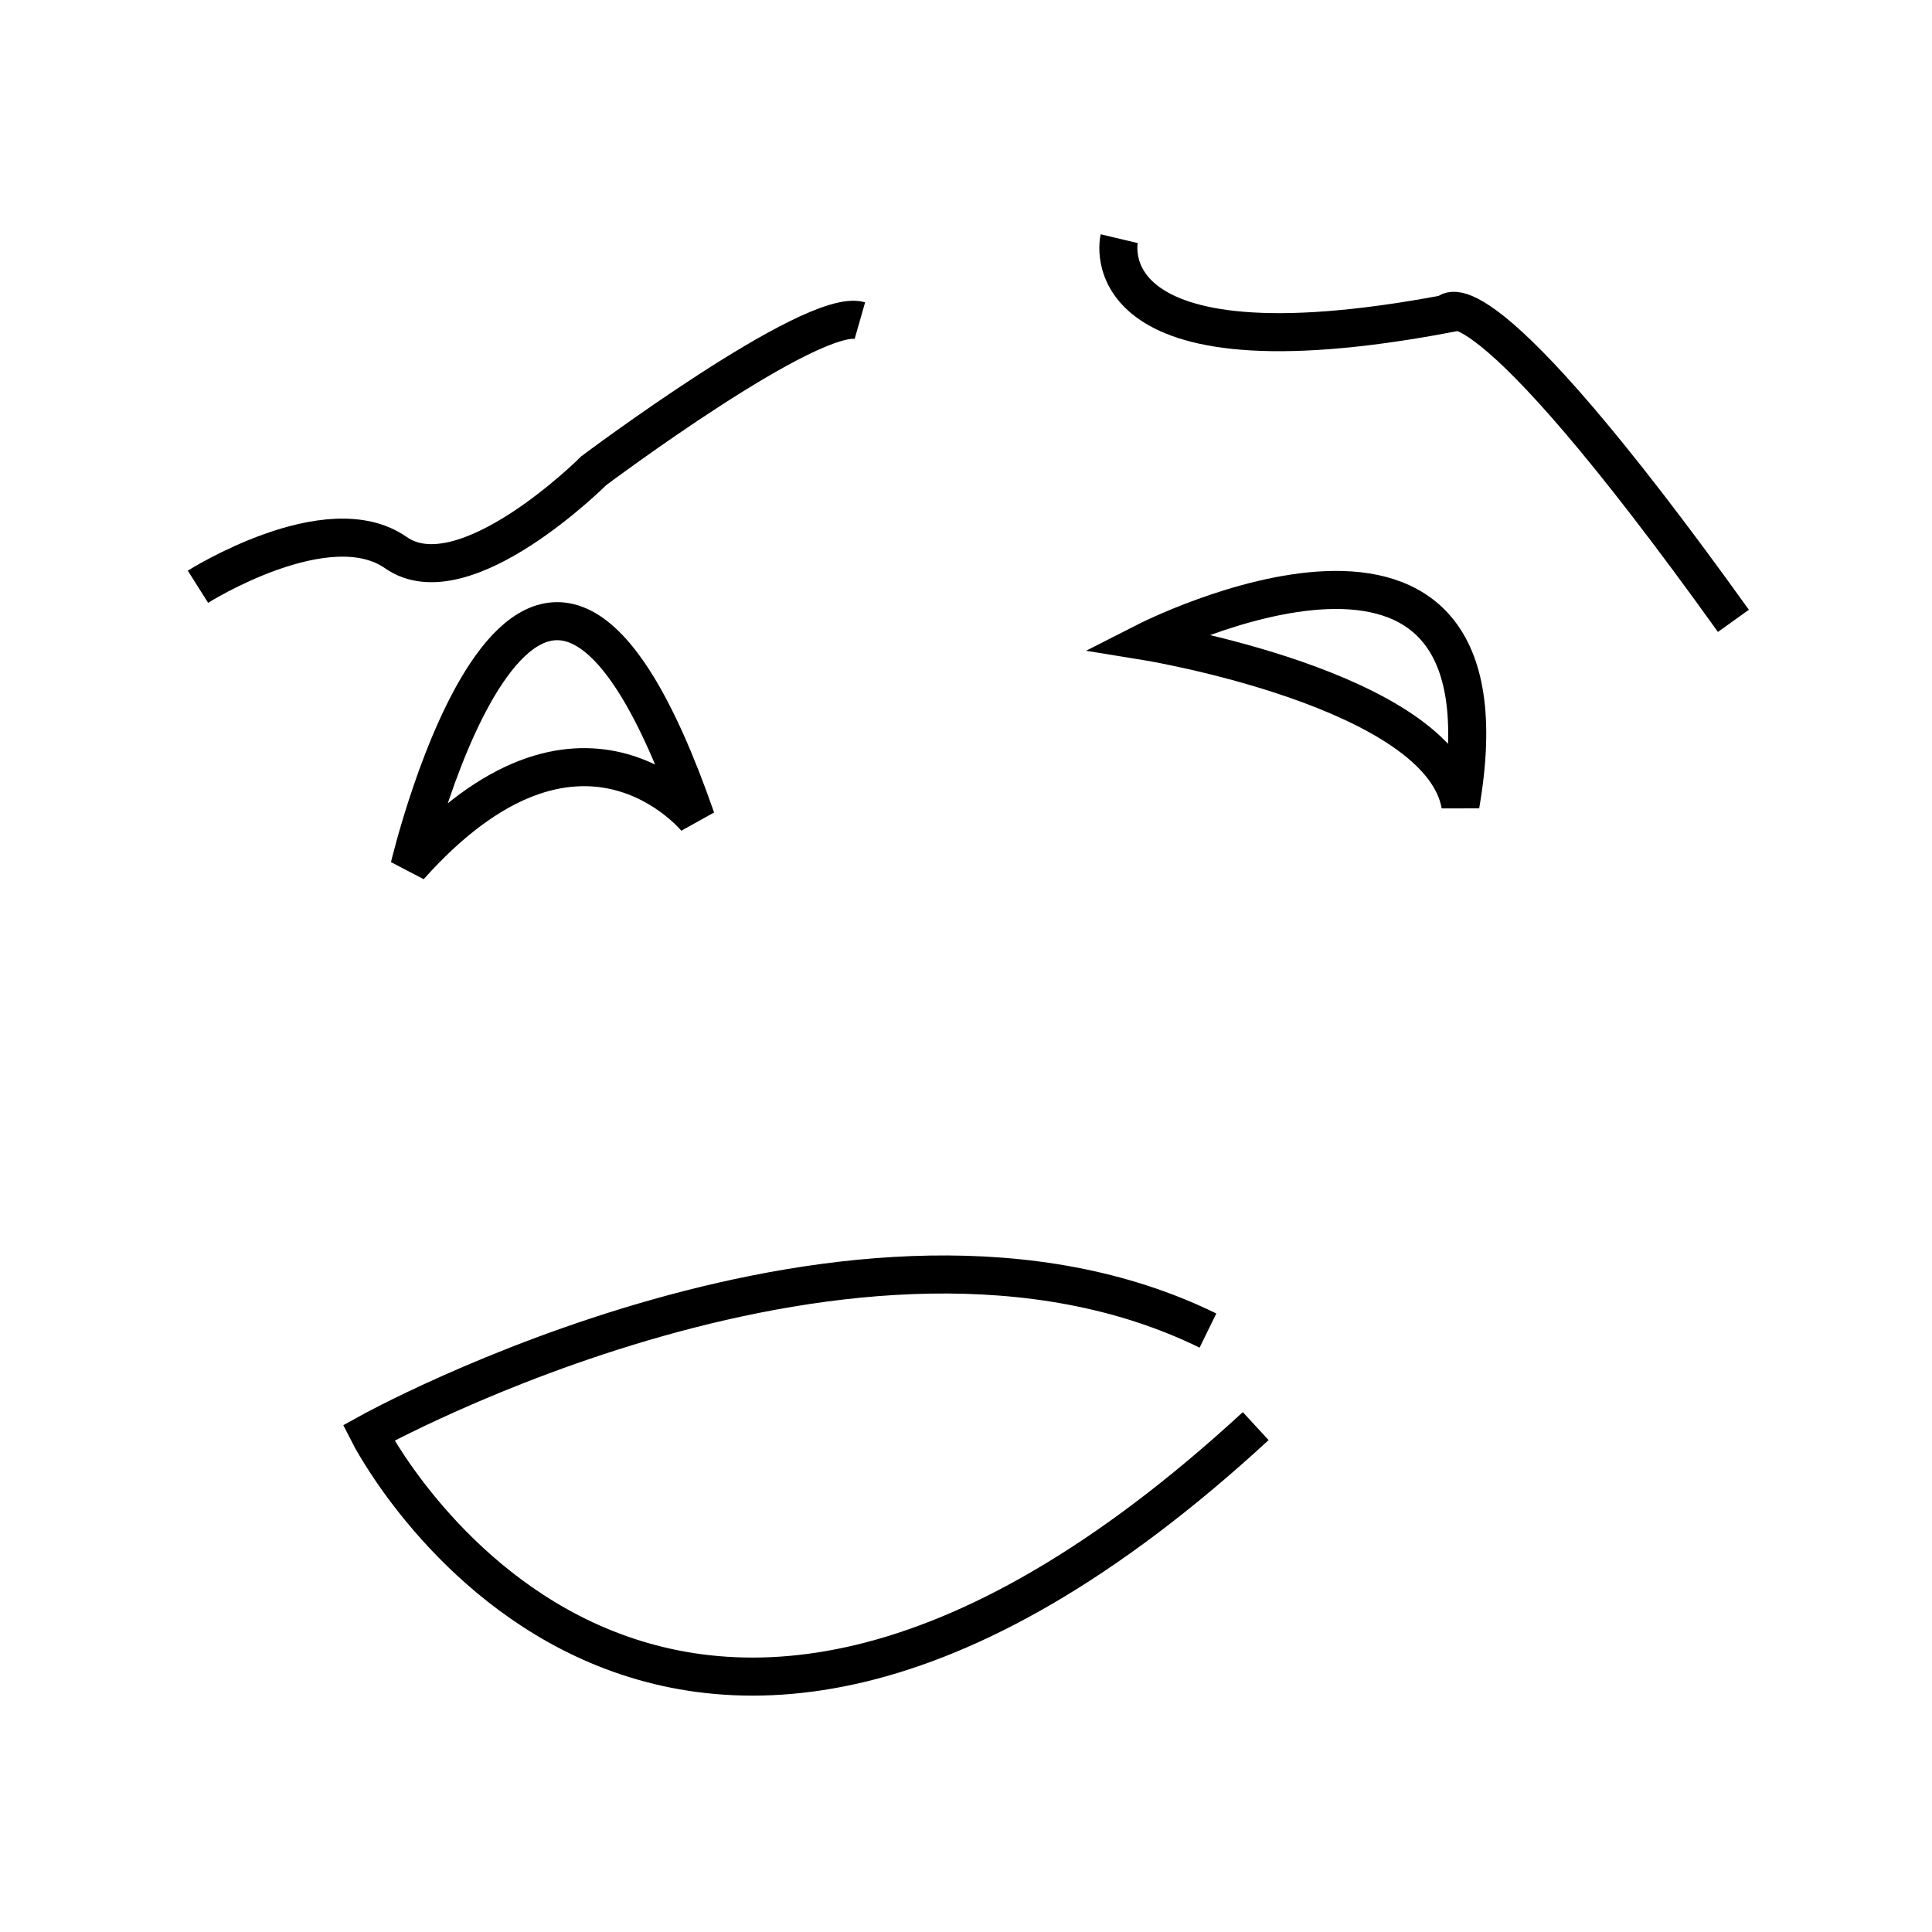
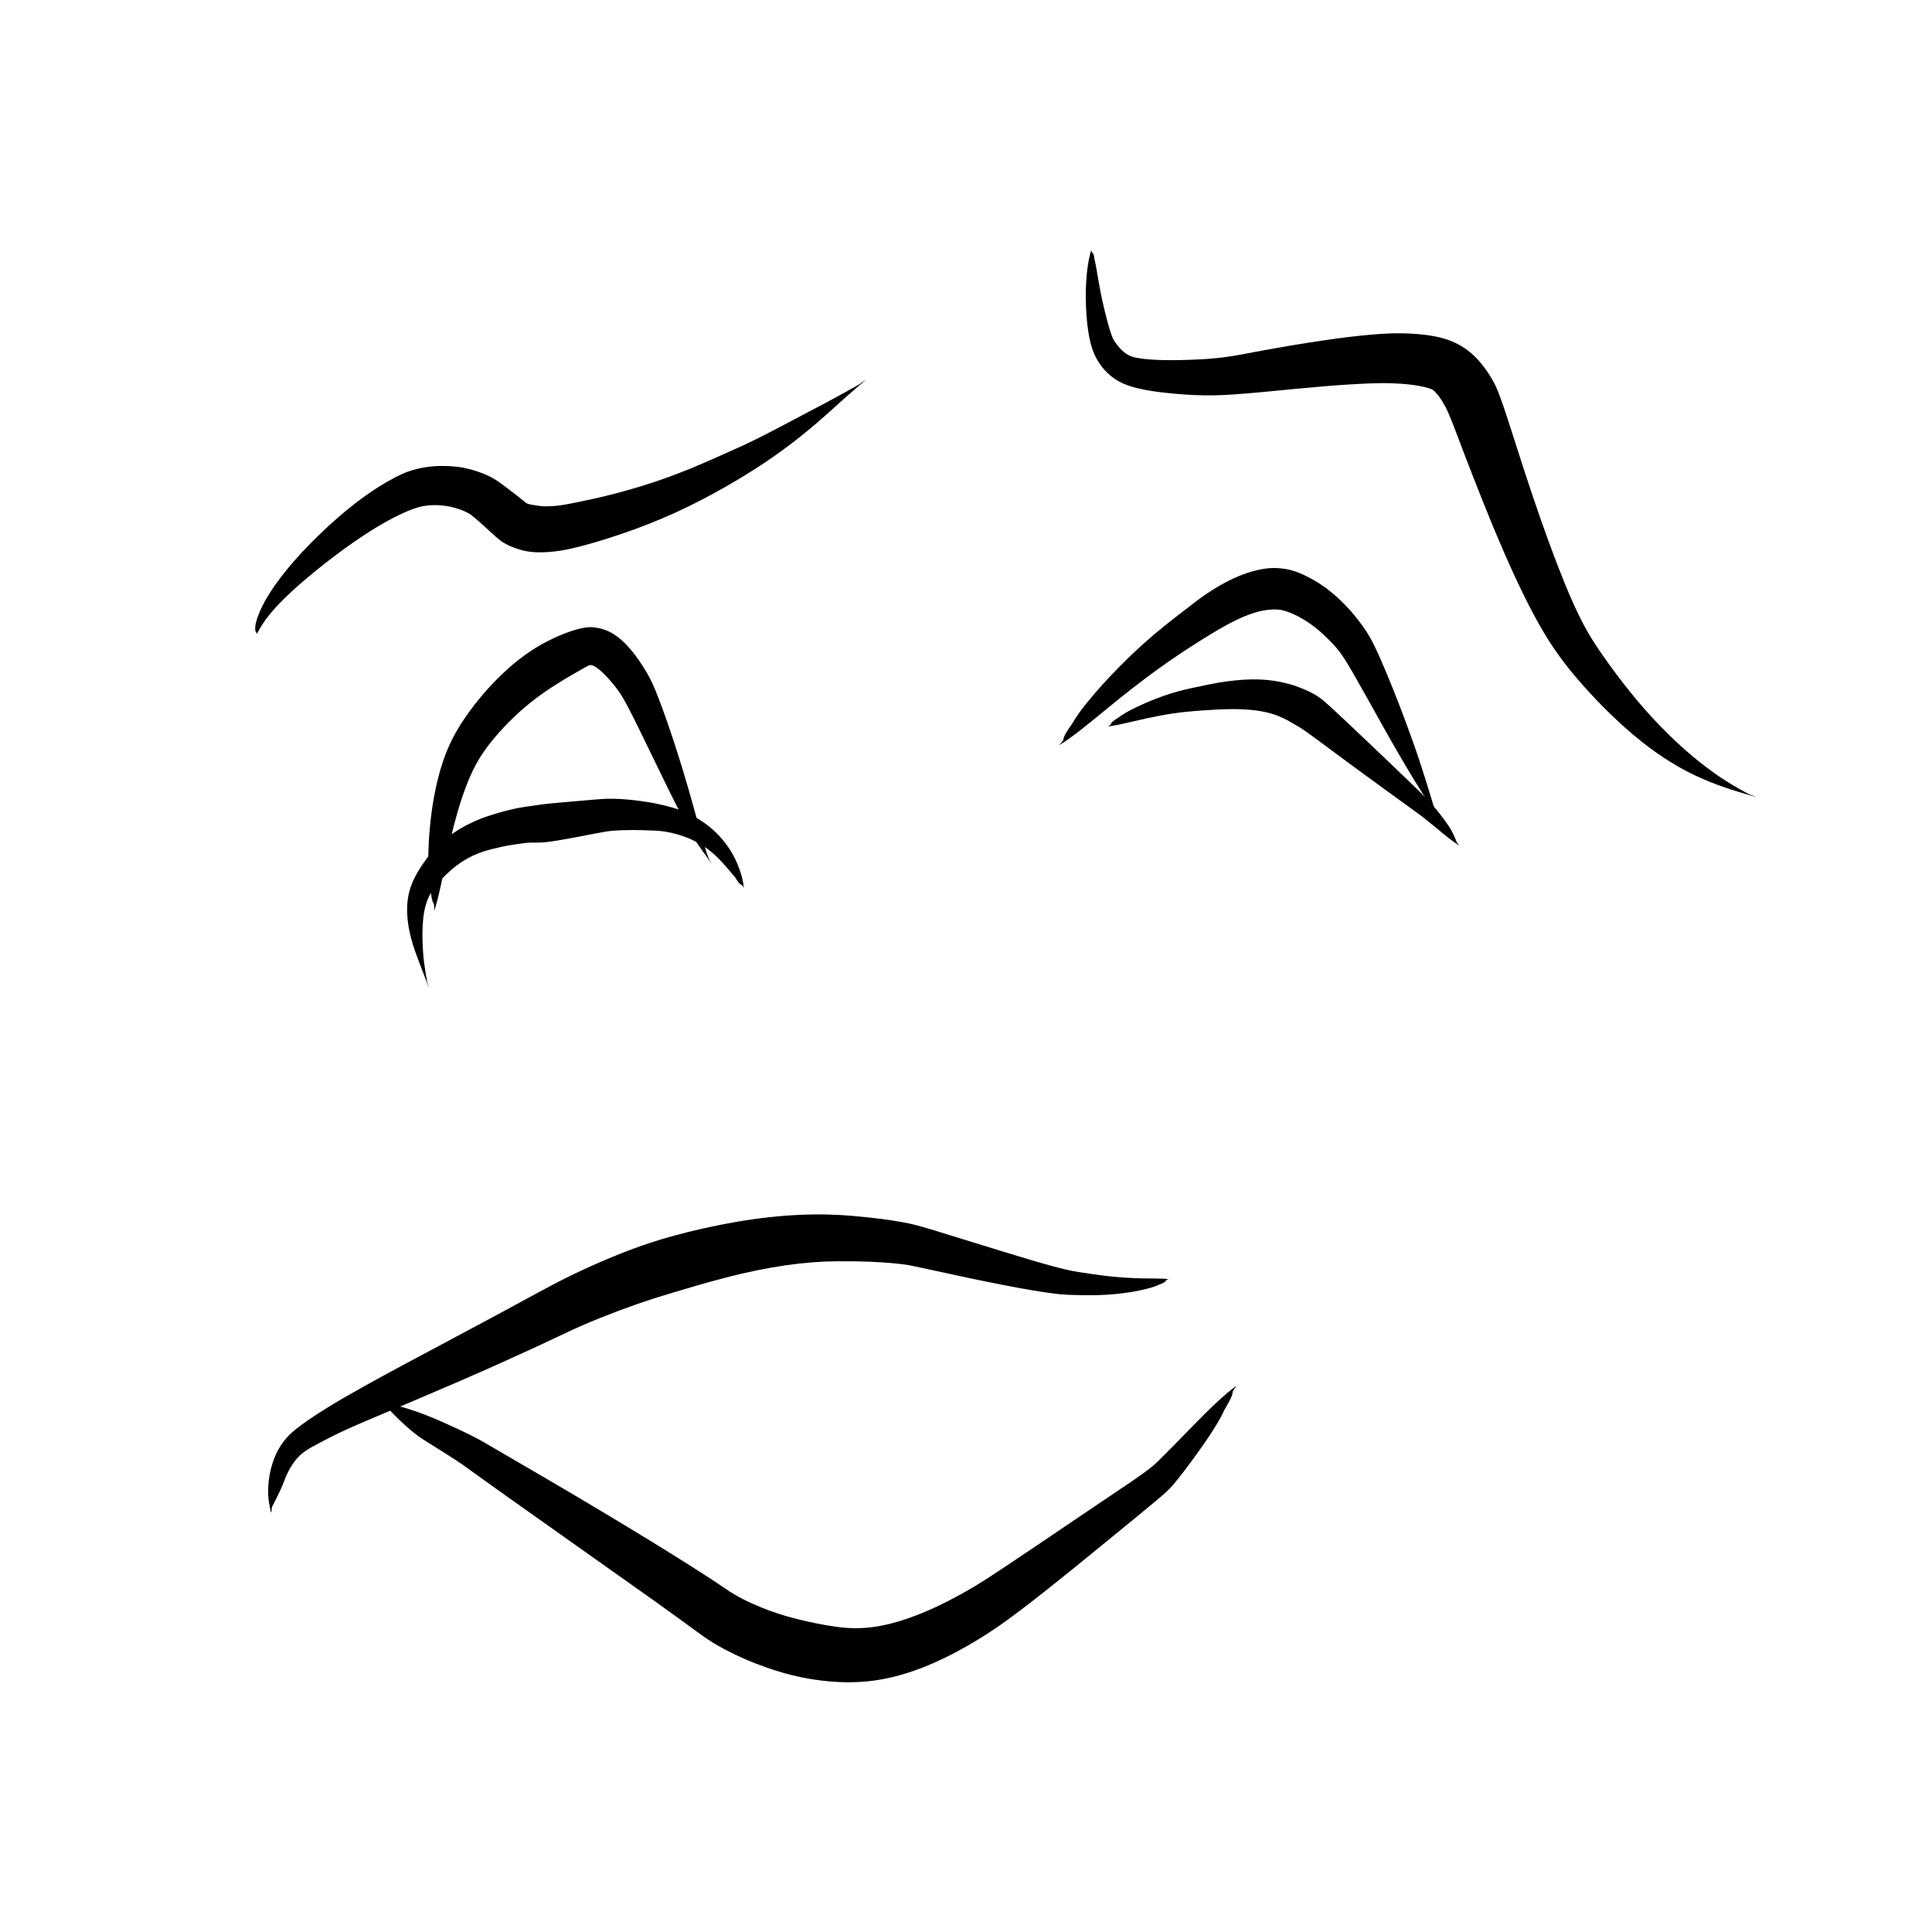
- <svg xmlns="http://www.w3.org/2000/svg" width="268.678em" height="268.678em" viewBox="0 0 268.678 268.678" version="1.1" id="svg5" xml:space="preserve">
-   <defs id="defs2" />
-   <g id="layer1" transform="translate(682.1437,249.0324)">
-     <g id="g53741">
-       <rect style="display:inline;fill:none;stroke:none;stroke-width:5.292;stroke-dasharray:none;stroke-opacity:1" id="rect5042" width="268.678" height="268.678" x="-682.144" y="-249.032" />
-       <path style="font-variation-settings:normal;fill:none;fill-opacity:1;stroke:#000000;stroke-width:5.292;stroke-linecap:butt;stroke-linejoin:miter;stroke-miterlimit:4;stroke-dasharray:none;stroke-dashoffset:0;stroke-opacity:1;stop-color:#000000" d="m -654.616,-167.438 c 0,0 18.032,-11.388 27.522,-4.745 9.49,6.643 27.522,-11.388 27.522,-11.388 0,0 30.369,-22.777 37.012,-20.879" id="path3451" />
-       <path style="font-variation-settings:normal;fill:none;fill-opacity:1;stroke:#000000;stroke-width:5.292;stroke-linecap:butt;stroke-linejoin:miter;stroke-miterlimit:4;stroke-dasharray:none;stroke-dashoffset:0;stroke-opacity:1;stop-color:#000000" d="m -526.497,-215.839 c 0,0 -4.745,19.93 45.554,10.439 0,0 3.796,-7.592 39.859,42.707" id="path3453" />
-       <path style="font-variation-settings:normal;fill:none;fill-opacity:1;stroke:#000000;stroke-width:5.292;stroke-linecap:butt;stroke-linejoin:miter;stroke-miterlimit:4;stroke-dasharray:none;stroke-dashoffset:0;stroke-opacity:1;stop-color:#000000" d="m -479.045,-137.069 c 8.541,-49.35 -43.656,-22.777 -43.656,-22.777 0,0 40.808,6.643 43.656,22.777 z" id="path3455" />
-       <path style="font-variation-settings:normal;fill:none;fill-opacity:1;stroke:#000000;stroke-width:5.292;stroke-linecap:butt;stroke-linejoin:miter;stroke-miterlimit:4;stroke-dasharray:none;stroke-dashoffset:0;stroke-opacity:1;stop-color:#000000" d="m -585.337,-135.171 c 0,0 -16.134,-19.93 -39.859,6.643 0,0 17.083,-72.127 39.859,-6.643 z" id="path3457" />
-       <path style="font-variation-settings:normal;fill:none;fill-opacity:1;fill-rule:nonzero;stroke:#000000;stroke-width:5.292;stroke-linecap:butt;stroke-linejoin:miter;stroke-miterlimit:4;stroke-dasharray:none;stroke-dashoffset:0;stroke-opacity:1;stop-color:#000000" d="m -514.159,-63.993 c -48.401,-23.726 -116.731,14.236 -116.731,14.236 0,0 38.91,76.872 123.375,-0.949" id="path3459" />
+ <svg xmlns="http://www.w3.org/2000/svg" version="1.1" width="135.385" height="135.385" viewBox="0 0 135.385 135.385" id="svg1214">
+   <defs id="defs1218" />
+   <g id="g7160" transform="translate(-250.4843,-428.235)">
+     <rect style="display:inline;opacity:0.5;fill:none;fill-opacity:1;stroke:none;stroke-width:2.666;stroke-dasharray:none;stroke-opacity:1" id="rect5345" width="135.385" height="135.385" x="250.484" y="428.235" />
+     <g id="g4334" transform="translate(-33.15099,1.886628)">
+       <g style="fill:#000000;fill-opacity:1;stroke-linejoin:miter" id="g639" transform="rotate(90,259.4197,748.9398)">
+         <path d="m -18.733,706.723 c -0.183,-0.091 -0.586,-0.296 -1.035,-0.624 -0.449,-0.328 -0.955,-0.778 -1.52,-1.356 -0.565,-0.578 -1.188,-1.285 -1.887,-2.144 -0.699,-0.859 -1.377,-1.759 -1.965,-2.603 -0.588,-0.844 -1.088,-1.63 -1.492,-2.36 -0.404,-0.731 -0.712,-1.403 -0.865,-1.834 -0.153,-0.43 -0.212,-0.695 -0.244,-0.97 -0.033,-0.275 -0.044,-0.56 -0.026,-0.86 0.018,-0.3 0.06,-0.615 0.112,-0.842 0.052,-0.228 0.102,-0.401 0.156,-0.559 0.054,-0.159 0.111,-0.304 0.171,-0.434 0.06,-0.13 0.124,-0.246 0.17,-0.322 0.046,-0.076 0.08,-0.119 0.2,-0.266 0.12,-0.148 0.31,-0.369 0.566,-0.652 0.256,-0.283 0.572,-0.626 0.812,-0.894 0.24,-0.268 0.348,-0.418 0.44,-0.571 0.092,-0.153 0.171,-0.309 0.241,-0.467 0.07,-0.158 0.132,-0.32 0.226,-0.617 0.095,-0.297 0.194,-0.771 0.204,-1.264 0.01,-0.493 -0.023,-1.001 -0.1,-1.529 -0.077,-0.528 -0.196,-1.078 -0.452,-2.006 -0.255,-0.928 -0.662,-2.218 -1.125,-3.47 -0.463,-1.252 -0.982,-2.466 -1.556,-3.64 -0.574,-1.174 -1.204,-2.308 -1.741,-3.214 -0.537,-0.906 -1.047,-1.723 -1.665,-2.612 -0.618,-0.889 -1.344,-1.853 -2.207,-2.874 -0.863,-1.021 -1.874,-2.089 -2.627,-2.971 -0.752,-0.883 -0.752,-0.883 -0.298,-0.26 0,0 0.768,1.347 1.426,2.599 0.659,1.252 1.256,2.376 1.781,3.381 0.525,1.004 0.963,1.897 1.316,2.699 0.353,0.801 0.879,1.938 1.346,3.072 0.466,1.133 0.887,2.29 1.252,3.476 0.366,1.186 0.685,2.398 0.954,3.647 0.269,1.249 0.359,1.726 0.411,2.141 0.052,0.415 0.071,0.775 0.061,1.077 -0.01,0.302 -0.059,0.54 -0.093,0.752 -0.034,0.212 -0.045,0.258 -0.062,0.316 -0.018,0.058 -0.033,0.099 -0.043,0.122 -0.01,0.024 -0.012,0.03 -0.004,0.022 0.008,-0.008 -0.324,0.403 -0.609,0.769 -0.285,0.366 -0.523,0.675 -0.713,0.934 -0.19,0.259 -0.341,0.481 -0.452,0.677 -0.111,0.197 -0.2,0.388 -0.293,0.616 -0.093,0.228 -0.176,0.462 -0.248,0.704 -0.072,0.242 -0.134,0.491 -0.191,0.773 -0.057,0.281 -0.104,0.756 -0.116,1.219 -0.013,0.463 0.014,0.916 0.08,1.359 0.065,0.442 0.17,0.872 0.323,1.303 0.153,0.431 0.529,1.17 1,1.929 0.471,0.759 1.035,1.54 1.695,2.342 0.66,0.802 1.416,1.627 2.273,2.477 0.857,0.85 1.678,1.562 2.43,2.136 0.753,0.575 1.444,1.012 2.066,1.316 0.623,0.304 1.175,0.468 1.435,0.472 0.465,0.029 0.278,-0.137 0.482,-0.111 z" id="path637" />
+       </g>
+       <g style="fill:#000000;fill-opacity:1;stroke-linejoin:miter" id="g643" transform="rotate(90,259.4197,748.9398)">
+         <path d="m -45.671,648.236 c 0.317,0.132 0.989,0.261 1.709,0.331 0.719,0.07 1.482,0.09 2.286,0.056 0.804,-0.034 1.647,-0.114 2.377,-0.283 0.73,-0.169 1.151,-0.372 1.53,-0.617 0.379,-0.244 0.705,-0.541 0.977,-0.883 0.272,-0.342 0.478,-0.73 0.632,-1.165 0.154,-0.436 0.282,-0.984 0.384,-1.632 0.102,-0.648 0.182,-1.403 0.244,-2.27 0.062,-0.867 0.105,-1.847 0.015,-3.284 -0.09,-1.437 -0.258,-2.986 -0.39,-4.393 -0.132,-1.407 -0.245,-2.669 -0.315,-3.788 -0.07,-1.119 -0.114,-2.091 -0.098,-2.852 0.015,-0.761 0.068,-1.405 0.147,-1.913 0.079,-0.509 0.171,-0.872 0.251,-1.065 0.08,-0.194 0.095,-0.207 0.213,-0.319 0.118,-0.111 0.209,-0.193 0.351,-0.298 0.142,-0.105 0.336,-0.225 0.577,-0.358 0.241,-0.134 0.52,-0.294 2.052,-0.871 1.533,-0.577 4.24,-1.612 6.567,-2.581 2.327,-0.969 4.281,-1.865 5.862,-2.699 1.581,-0.834 2.802,-1.608 4.111,-2.67 1.309,-1.062 2.802,-2.47 4.062,-3.893 1.26,-1.423 2.277,-2.861 3.029,-4.313 0.752,-1.452 1.221,-2.905 1.527,-3.946 0.305,-1.042 0.305,-1.042 0.053,-0.368 0,0 -0.65,1.284 -1.527,2.502 -0.877,1.218 -1.915,2.413 -3.129,3.603 -1.214,1.19 -2.622,2.372 -4.236,3.547 -1.614,1.175 -2.479,1.706 -3.743,2.317 -1.265,0.611 -2.936,1.289 -4.998,2.045 -2.062,0.756 -4.514,1.579 -7.371,2.483 -2.856,0.904 -3.443,1.166 -3.825,1.37 -0.381,0.204 -0.728,0.426 -1.046,0.662 -0.318,0.236 -0.61,0.489 -0.838,0.728 -0.227,0.238 -0.532,0.587 -0.829,1.153 -0.297,0.566 -0.472,1.168 -0.582,1.824 -0.11,0.656 -0.165,1.382 -0.176,2.213 -0.011,0.831 0.067,1.818 0.18,2.895 0.113,1.077 0.286,2.28 0.494,3.615 0.208,1.335 0.468,2.801 0.767,4.362 0.3,1.562 0.356,2.479 0.398,3.377 0.042,0.899 0.056,1.676 0.041,2.329 -0.014,0.653 -0.054,1.177 -0.11,1.569 -0.056,0.392 -0.105,0.603 -0.19,0.789 -0.085,0.187 -0.21,0.375 -0.391,0.563 -0.181,0.188 -0.417,0.381 -0.673,0.548 -0.256,0.167 -1.009,0.383 -1.777,0.579 -0.769,0.196 -1.506,0.351 -2.211,0.477 -0.705,0.127 -1.383,0.223 -1.715,0.317 -0.654,0.067 -0.344,0.234 -0.665,0.208 z" id="path641" />
+       </g>
+       <g style="fill:#000000;fill-opacity:1;stroke-linejoin:miter" id="g647" transform="rotate(90,259.4197,748.9398)">
+         <path d="m 0.667,694.301 c -0.932,-0.327 -2.678,-0.649 -4.227,-0.975 -1.549,-0.326 -2.898,-0.689 -4.045,-1.093 -1.147,-0.404 -2.09,-0.846 -2.952,-1.453 -0.862,-0.608 -1.765,-1.423 -2.549,-2.267 -0.784,-0.845 -1.447,-1.727 -2.022,-2.632 -0.576,-0.905 -1.091,-1.835 -1.279,-2.16 -0.188,-0.325 -0.186,-0.405 -0.113,-0.573 0.073,-0.168 0.248,-0.413 0.538,-0.714 0.29,-0.3 0.696,-0.641 1.034,-0.905 0.338,-0.264 0.698,-0.486 1.449,-0.877 0.751,-0.391 1.853,-0.931 3.294,-1.625 1.44,-0.693 3.208,-1.558 4.371,-2.17 1.163,-0.612 1.487,-0.813 1.785,-1.01 0.297,-0.196 0.567,-0.388 0.811,-0.572 0.244,-0.184 0.48,-0.328 0.648,-0.428 0.168,-0.1 0.168,-0.1 0.056,-0.033 0,0 -0.224,0.133 -0.487,0.244 -0.263,0.111 -0.559,0.206 -0.88,0.304 -0.32,0.097 -0.665,0.197 -1.029,0.299 -0.363,0.102 -2.508,0.67 -4.281,1.213 -1.773,0.543 -3.188,1.019 -4.258,1.411 -1.07,0.392 -1.81,0.696 -2.233,0.928 -0.423,0.232 -1.003,0.583 -1.531,0.977 -0.528,0.394 -0.972,0.81 -1.324,1.276 -0.351,0.466 -0.599,0.995 -0.661,1.736 -0.062,0.741 0.398,2.013 0.98,3.16 0.582,1.147 1.367,2.183 2.272,3.14 0.906,0.957 1.929,1.836 3.092,2.637 1.163,0.802 2.243,1.301 3.448,1.667 1.205,0.366 2.568,0.63 4.096,0.781 1.528,0.15 3.221,0.181 4.131,-6.7e-4 1.859,-0.144 0.916,-0.323 1.864,-0.285 z" id="path645" />
+       </g>
+       <g style="fill:#000000;fill-opacity:1;stroke-linejoin:miter" id="g651" transform="rotate(90,259.4197,748.9398)">
+         <path d="m -0.921,672.61 c -0.524,0.002 -1.451,0.272 -2.273,0.709 -0.822,0.437 -1.527,1.035 -2.11,1.777 -0.583,0.742 -1.023,1.624 -1.273,2.493 -0.25,0.869 -0.359,1.515 -0.444,2.109 -0.086,0.594 -0.138,1.138 -0.163,1.635 -0.026,0.496 -0.024,0.947 0.032,1.611 0.056,0.664 0.13,1.462 0.188,2.147 0.058,0.685 0.106,1.254 0.17,1.704 0.064,0.449 0.107,0.777 0.159,1.133 0.052,0.357 0.112,0.653 0.177,0.928 0.065,0.275 0.131,0.531 0.197,0.767 0.066,0.236 0.134,0.455 0.277,0.909 0.143,0.454 0.452,1.207 0.855,1.896 0.403,0.69 0.9,1.31 1.487,1.854 0.587,0.544 1.255,1.014 1.919,1.358 0.664,0.344 1.338,0.527 2.083,0.552 0.745,0.025 1.558,-0.082 2.44,-0.337 0.882,-0.255 1.834,-0.655 2.608,-0.944 0.774,-0.289 0.774,-0.289 0.249,-0.129 0,0 -1.078,0.22 -2.04,0.29 -0.961,0.07 -1.78,0.068 -2.456,-0.009 -0.676,-0.077 -1.207,-0.234 -1.61,-0.453 -0.404,-0.22 -0.954,-0.66 -1.417,-1.127 -0.463,-0.467 -0.837,-0.962 -1.133,-1.486 -0.295,-0.524 -0.514,-1.083 -0.664,-1.712 -0.15,-0.629 -0.196,-0.825 -0.231,-1.011 -0.036,-0.186 -0.071,-0.397 -0.106,-0.633 -0.035,-0.236 -0.068,-0.496 -0.1,-0.747 -0.032,-0.251 -0.027,-0.487 -0.028,-0.914 -0.001,-0.427 -0.081,-0.948 -0.187,-1.571 -0.106,-0.623 -0.243,-1.351 -0.406,-2.175 -0.162,-0.824 -0.208,-1.116 -0.24,-1.495 -0.032,-0.379 -0.046,-0.827 -0.046,-1.342 1.168e-4,-0.515 0.017,-1.096 0.048,-1.7 0.031,-0.604 0.202,-1.411 0.493,-2.137 0.291,-0.726 0.693,-1.372 1.223,-1.948 0.53,-0.576 1.197,-1.088 1.548,-1.403 0.814,-0.465 0.307,-0.449 0.771,-0.599 z" id="path649" />
+       </g>
+       <g style="fill:#000000;fill-opacity:1;stroke-linejoin:miter" id="g655" transform="rotate(90,259.4197,748.9398)">
+         <path d="m -10.954,650.5 c -0.475,-0.819 -1.58,-2.157 -2.594,-3.392 -1.014,-1.235 -1.915,-2.392 -2.699,-3.475 -0.784,-1.083 -1.447,-2.095 -2.044,-3.043 -0.597,-0.949 -1.064,-1.74 -1.41,-2.449 -0.346,-0.709 -0.566,-1.333 -0.672,-1.862 -0.106,-0.529 -0.113,-0.958 -0.063,-1.289 0.051,-0.331 0.237,-0.82 0.493,-1.3 0.257,-0.48 0.584,-0.955 0.986,-1.425 0.402,-0.47 0.884,-0.934 1.248,-1.244 0.365,-0.31 0.84,-0.614 1.728,-1.125 0.887,-0.511 2.159,-1.219 3.801,-2.136 1.643,-0.917 3.634,-2.087 4.768,-2.822 1.134,-0.735 1.202,-0.797 1.263,-0.857 0.061,-0.06 0.119,-0.119 0.168,-0.183 0.049,-0.064 0.091,-0.133 0.117,-0.186 0.027,-0.054 0.027,-0.054 0.009,-0.018 0,0 -0.036,0.072 -0.08,0.139 -0.044,0.067 -0.096,0.129 -0.157,0.185 -0.061,0.056 -0.138,0.097 -0.22,0.129 -0.082,0.033 -2.587,0.754 -4.635,1.478 -2.047,0.725 -3.678,1.364 -4.912,1.879 -1.235,0.515 -2.085,0.902 -2.588,1.183 -0.503,0.281 -1.178,0.756 -1.792,1.282 -0.613,0.526 -1.155,1.092 -1.622,1.701 -0.466,0.609 -0.847,1.262 -1.163,2.012 -0.316,0.749 -0.418,1.635 -0.292,2.446 0.126,0.811 0.406,1.622 0.814,2.443 0.408,0.82 0.942,1.658 1.589,2.493 0.647,0.836 1.349,1.781 2.211,2.798 0.862,1.016 1.852,2.062 2.985,3.125 1.133,1.063 2.412,2.138 3.204,2.569 1.459,1.048 0.888,0.328 1.555,0.944 z" id="path653" />
+       </g>
+       <g style="fill:#000000;fill-opacity:1;stroke-linejoin:miter" id="g659" transform="rotate(90,259.4197,748.9398)">
+         <path d="m -12.264,647.114 c -0.043,-0.504 -0.263,-1.4 -0.452,-2.226 -0.19,-0.826 -0.345,-1.584 -0.449,-2.281 -0.104,-0.697 -0.163,-1.329 -0.217,-2.086 -0.054,-0.757 -0.103,-1.556 -0.099,-2.267 0.004,-0.711 0.051,-1.331 0.141,-1.858 0.09,-0.527 0.22,-0.957 0.351,-1.268 0.131,-0.311 0.235,-0.524 0.354,-0.736 0.119,-0.212 0.252,-0.423 0.378,-0.648 0.126,-0.225 0.266,-0.454 1.669,-2.334 1.404,-1.88 4.027,-5.508 4.32,-5.914 0.293,-0.406 0.631,-0.832 1.008,-1.29 0.377,-0.458 0.793,-0.945 1.093,-1.368 0.299,-0.423 0.299,-0.423 0.044,-0.206 0,0 -0.68,0.24 -1.207,0.603 -0.528,0.363 -1.001,0.732 -1.424,1.101 -0.423,0.369 -0.798,0.73 -3.887,3.972 -3.089,3.242 -3.341,3.554 -3.556,3.826 -0.214,0.271 -0.377,0.571 -0.521,0.874 -0.144,0.303 -0.271,0.609 -0.379,0.918 -0.108,0.31 -0.27,0.872 -0.368,1.528 -0.098,0.657 -0.124,1.364 -0.076,2.125 0.048,0.761 0.158,1.579 0.337,2.443 0.179,0.864 0.297,1.489 0.49,2.188 0.193,0.699 0.455,1.431 0.785,2.197 0.329,0.766 0.734,1.563 1.04,1.94 0.496,0.821 0.436,0.321 0.626,0.765 z" id="path657" />
+       </g>
+       <g style="fill:#000000;fill-opacity:1;stroke-linejoin:miter" id="g663" transform="rotate(90,259.4197,748.9398)">
+         <path d="m 26.461,642.815 c -0.046,0.392 -0.038,1.15 -0.052,1.904 -0.015,0.754 -0.064,1.509 -0.145,2.268 -0.081,0.759 -0.203,1.523 -0.288,2.088 -0.085,0.565 -0.195,1.053 -0.425,1.908 -0.23,0.855 -0.588,2.05 -1.057,3.583 -0.469,1.532 -1.053,3.399 -1.439,4.661 -0.385,1.262 -0.477,1.681 -0.561,2.143 -0.084,0.463 -0.169,0.971 -0.24,1.528 -0.071,0.557 -0.141,1.162 -0.224,2.101 -0.083,0.939 -0.136,2.268 -0.073,3.667 0.063,1.399 0.221,2.87 0.485,4.41 0.264,1.54 0.628,3.151 0.973,4.404 0.345,1.253 0.639,2.123 0.969,3.003 0.33,0.88 0.697,1.77 1.099,2.67 0.401,0.9 0.833,1.813 1.366,2.826 0.533,1.013 1.197,2.212 1.979,3.663 0.782,1.45 1.689,3.147 2.722,5.088 1.033,1.941 2.197,4.124 3.237,5.913 1.04,1.788 1.826,2.928 2.377,3.571 0.551,0.642 1.301,1.129 2.201,1.414 0.9,0.285 1.933,0.388 2.773,0.242 0.84,-0.147 0.84,-0.147 0.302,-0.198 0,0 -1.012,-0.553 -1.823,-0.859 -0.812,-0.306 -1.409,-0.684 -1.814,-1.12 -0.404,-0.437 -0.691,-1.016 -1.309,-2.216 -0.618,-1.2 -1.611,-3.632 -2.543,-5.833 -0.932,-2.2 -1.775,-4.143 -2.53,-5.829 -0.755,-1.686 -1.415,-3.119 -1.971,-4.279 -0.556,-1.161 -0.927,-2.023 -1.278,-2.899 -0.351,-0.875 -0.672,-1.732 -0.964,-2.57 -0.292,-0.838 -0.55,-1.658 -0.787,-2.457 -0.237,-0.799 -0.708,-2.348 -1.081,-3.8 -0.373,-1.452 -0.652,-2.824 -0.841,-4.115 -0.189,-1.291 -0.281,-2.503 -0.287,-3.656 -0.006,-1.153 0.009,-1.761 0.033,-2.314 0.024,-0.553 0.058,-1.052 0.096,-1.494 0.037,-0.443 0.085,-0.827 0.133,-1.136 0.048,-0.308 0.527,-2.446 0.909,-4.261 0.382,-1.815 0.672,-3.293 0.863,-4.44 0.191,-1.147 0.298,-1.968 0.312,-2.453 0.014,-0.485 0.049,-1.287 0.028,-2.11 -0.022,-0.823 -0.094,-1.627 -0.224,-2.41 -0.13,-0.783 -0.325,-1.543 -0.505,-1.902 -0.257,-0.731 -0.319,-0.331 -0.396,-0.702 z" id="path661" />
+       </g>
+       <g style="fill:#000000;fill-opacity:1;stroke-linejoin:miter" id="g667" transform="rotate(90,259.4197,748.9398)">
+         <path d="m 33.921,638.052 c 0.585,0.855 1.834,2.115 2.863,3.118 1.03,1.003 1.819,1.773 2.35,2.315 0.531,0.542 0.777,0.832 2.56,3.5 1.783,2.668 5.312,7.808 6.169,9.231 0.857,1.422 1.534,2.745 2.024,3.953 0.49,1.208 0.798,2.293 0.938,3.249 0.14,0.956 0.125,1.804 -0.002,2.719 -0.128,0.915 -0.318,1.825 -0.538,2.719 -0.22,0.894 -0.503,1.769 -0.857,2.623 -0.354,0.854 -0.734,1.626 -1.252,2.378 -0.518,0.752 -1.361,2.051 -2.475,3.84 -1.113,1.789 -2.502,4.072 -4.15,6.861 -1.648,2.789 -3.546,6.081 -3.722,6.369 -0.176,0.288 -0.524,0.983 -1.029,2.072 -0.505,1.09 -1.158,2.59 -1.498,4.037 -0.341,1.447 -0.341,1.447 0.104,0.596 0,0 1.54,-1.36 2.326,-2.613 0.786,-1.254 1.334,-2.128 1.646,-2.586 0.312,-0.459 0.448,-0.606 2.543,-3.555 2.095,-2.949 3.851,-5.432 5.275,-7.448 1.423,-2.016 2.521,-3.559 3.293,-4.613 0.773,-1.054 1.327,-1.764 1.87,-2.786 0.544,-1.022 0.984,-2.046 1.348,-3.099 0.364,-1.054 0.65,-2.136 0.816,-3.252 0.166,-1.116 0.247,-2.301 0.141,-3.578 -0.106,-1.277 -0.432,-2.598 -0.954,-3.959 -0.522,-1.36 -1.245,-2.761 -2.152,-4.215 -0.906,-1.455 -2.01,-2.988 -5.97,-7.837 -3.96,-4.848 -4.17,-5.102 -4.641,-5.512 -0.471,-0.41 -1.194,-0.969 -2.192,-1.691 -0.998,-0.722 -2.286,-1.599 -3.129,-1.961 -1.618,-0.982 -0.932,-0.252 -1.706,-0.872 z" id="path665" />
+       </g>
    </g>
  </g>
</svg>
